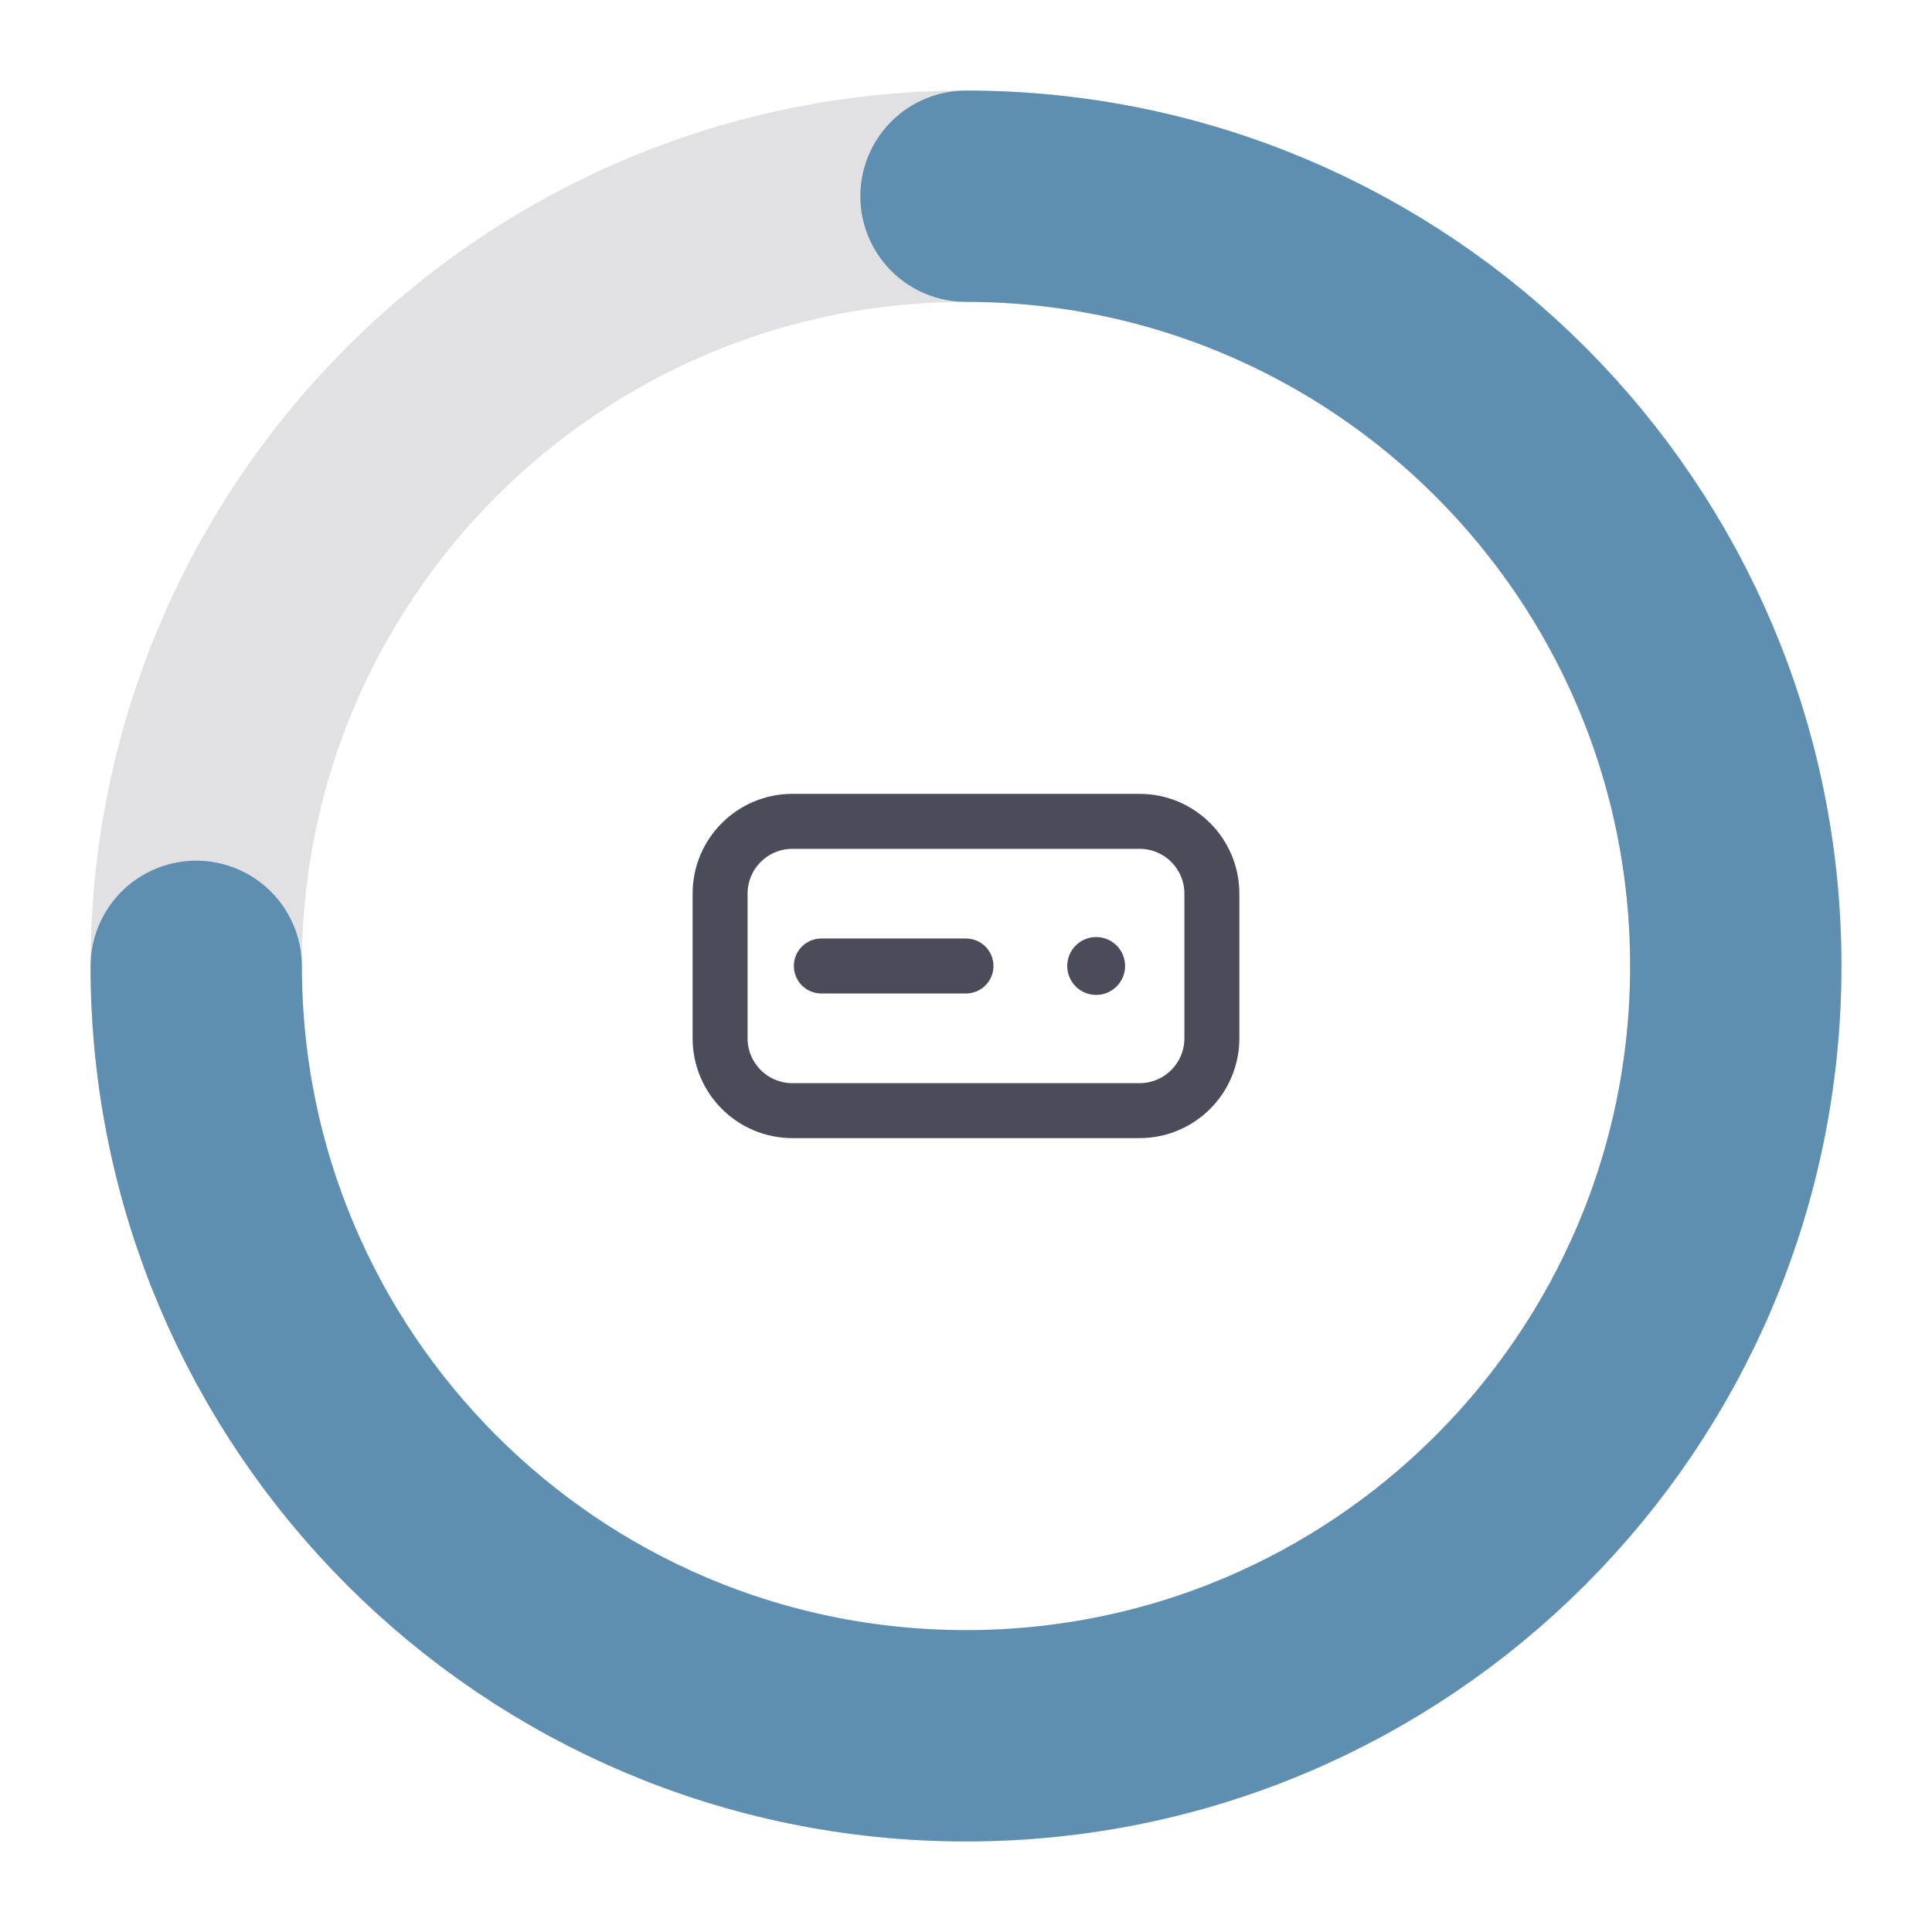
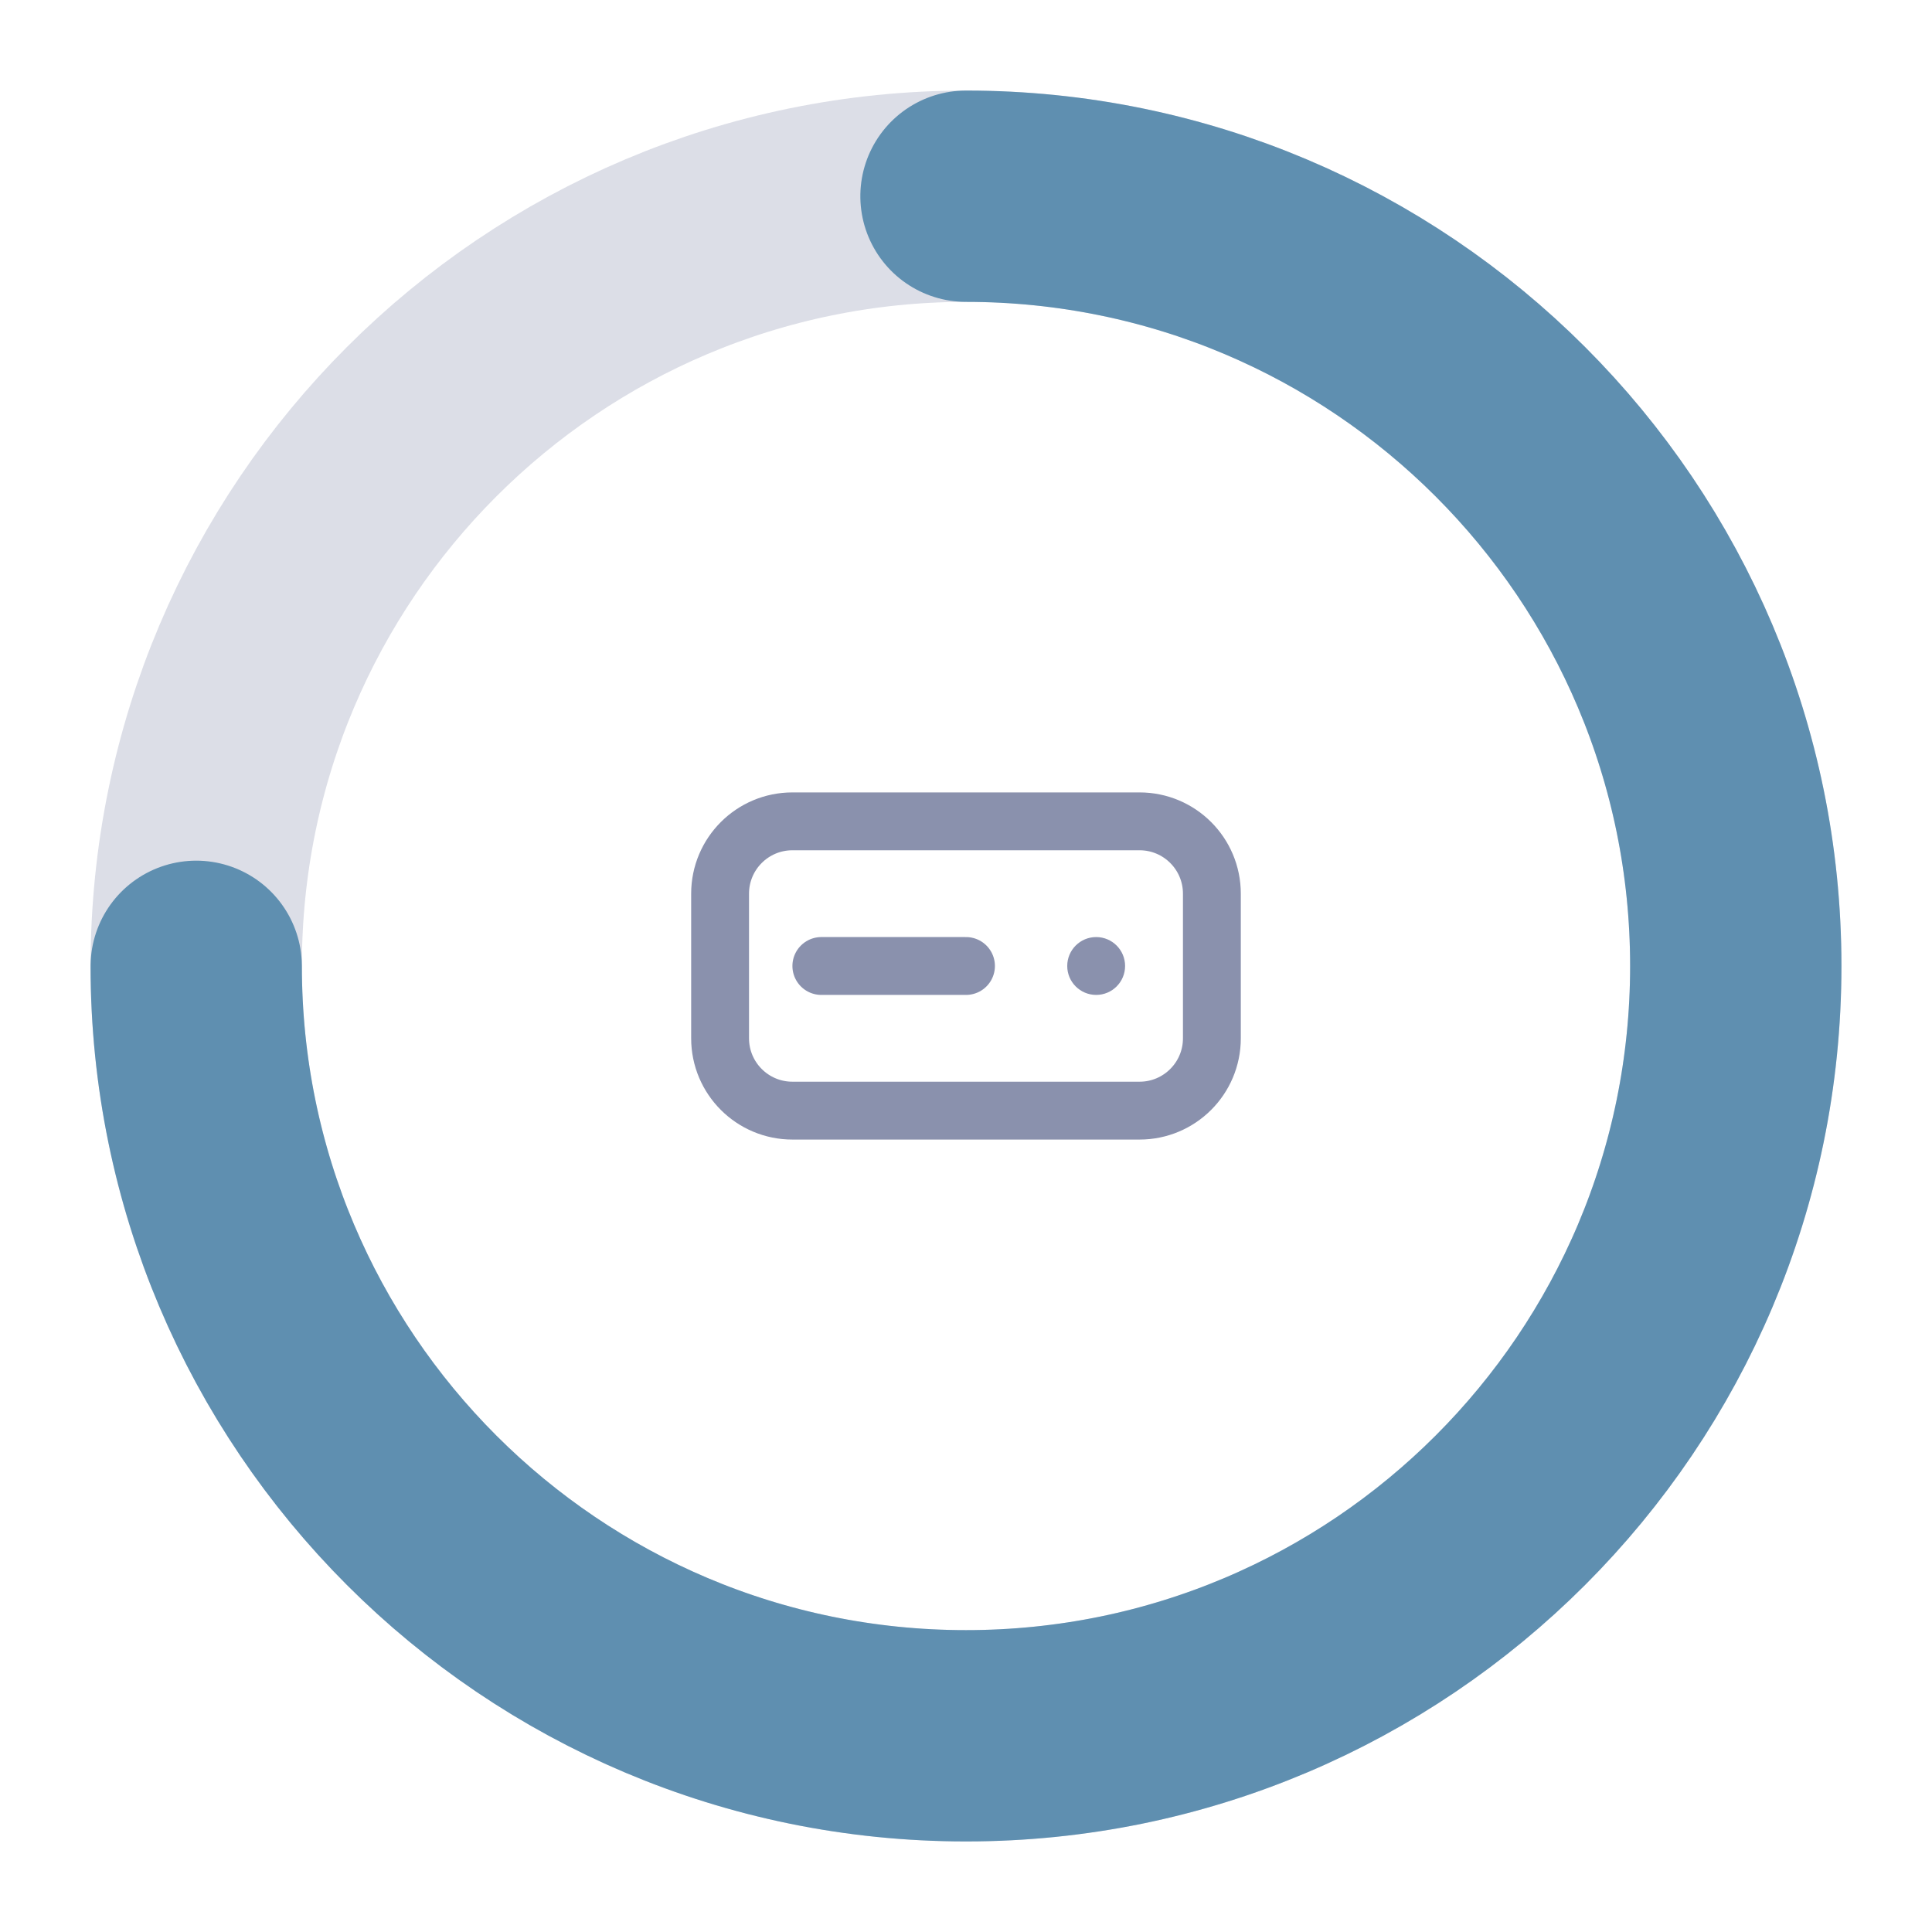
<svg xmlns="http://www.w3.org/2000/svg" viewBox="0 0 64 64" width="64" height="64">
-   <style type="text/css" id="current-color-scheme">.ColorScheme-Text{color:#171a2b;}.ColorScheme-Highlight{color:#4257e8;}</style>
-   <circle class="ColorScheme-Text" cx="32.0" cy="32.0" r="25.5" fill="none" stroke="currentColor" stroke-opacity=".13" stroke-width="7.0" />
-   <circle stroke="#5f8fb0" cx="32.0" cy="32.0" r="25.5" fill="none" stroke-width="7.0" stroke-linecap="round" stroke-dasharray="120.17 160.22" transform="rotate(-90 32.0 32.0)" />
-   <g class="ColorScheme-Text" transform="translate(20.5 20.5) scale(0.9583)" fill="none" stroke="currentColor" stroke-opacity=".78" stroke-width="1.9" stroke-linecap="round" stroke-linejoin="round">
+   <circle cx="32.0" cy="32.0" r="25.5" fill="none" stroke="#8a91ad" stroke-opacity=".3" stroke-width="7.0" />
+   <circle cx="32.0" cy="32.0" r="25.5" fill="none" stroke="#5f8fb0" stroke-width="7.0" stroke-linecap="round" stroke-dasharray="120.17 160.22" transform="rotate(-90 32.0 32.0)" />
+   <g transform="translate(20.5 20.5) scale(0.9583)" fill="none" stroke="#8a91ad" stroke-width="2" stroke-linecap="round" stroke-linejoin="round">
    <rect x="3.5" y="7" width="17" height="10" rx="2.5" />
    <path d="M7 12h5" />
-     <g fill="currentColor" stroke="none" fill-opacity=".78">
+     <g fill="#8a91ad" stroke="none">
      <circle cx="16.5" cy="12" r="1" />
    </g>
  </g>
</svg>
